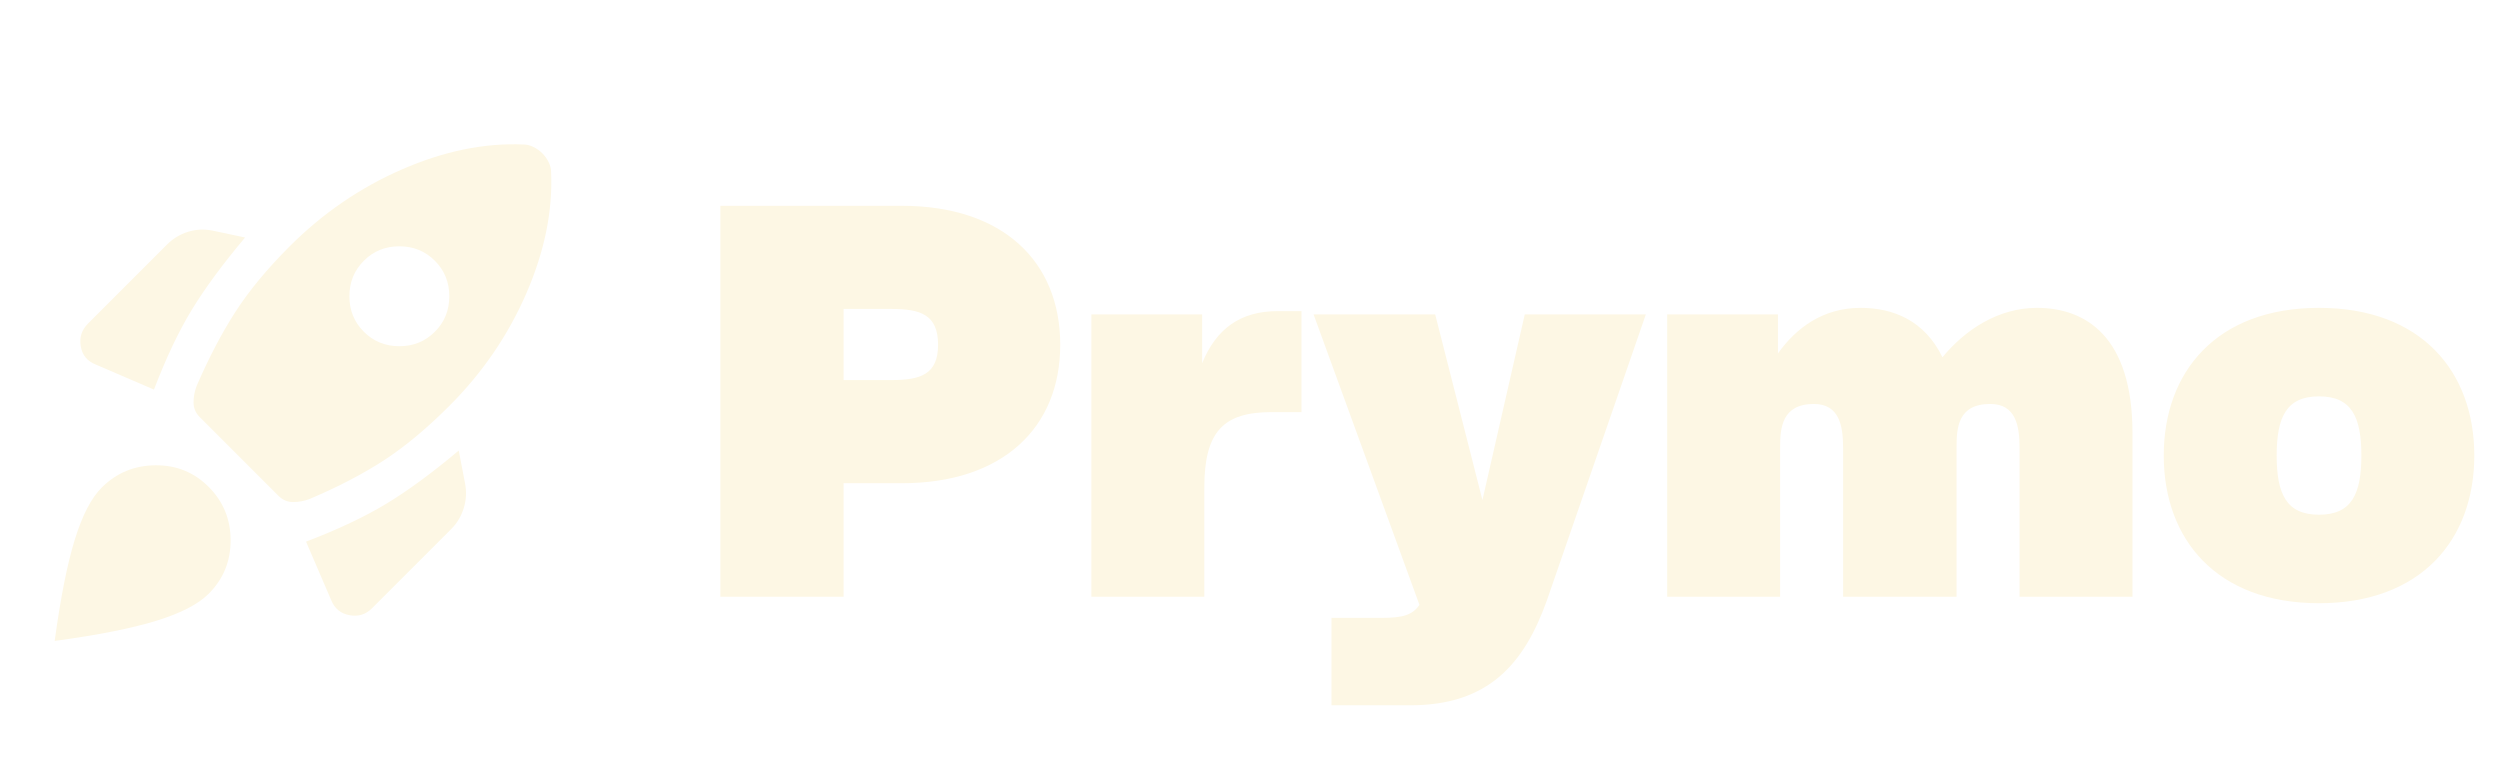
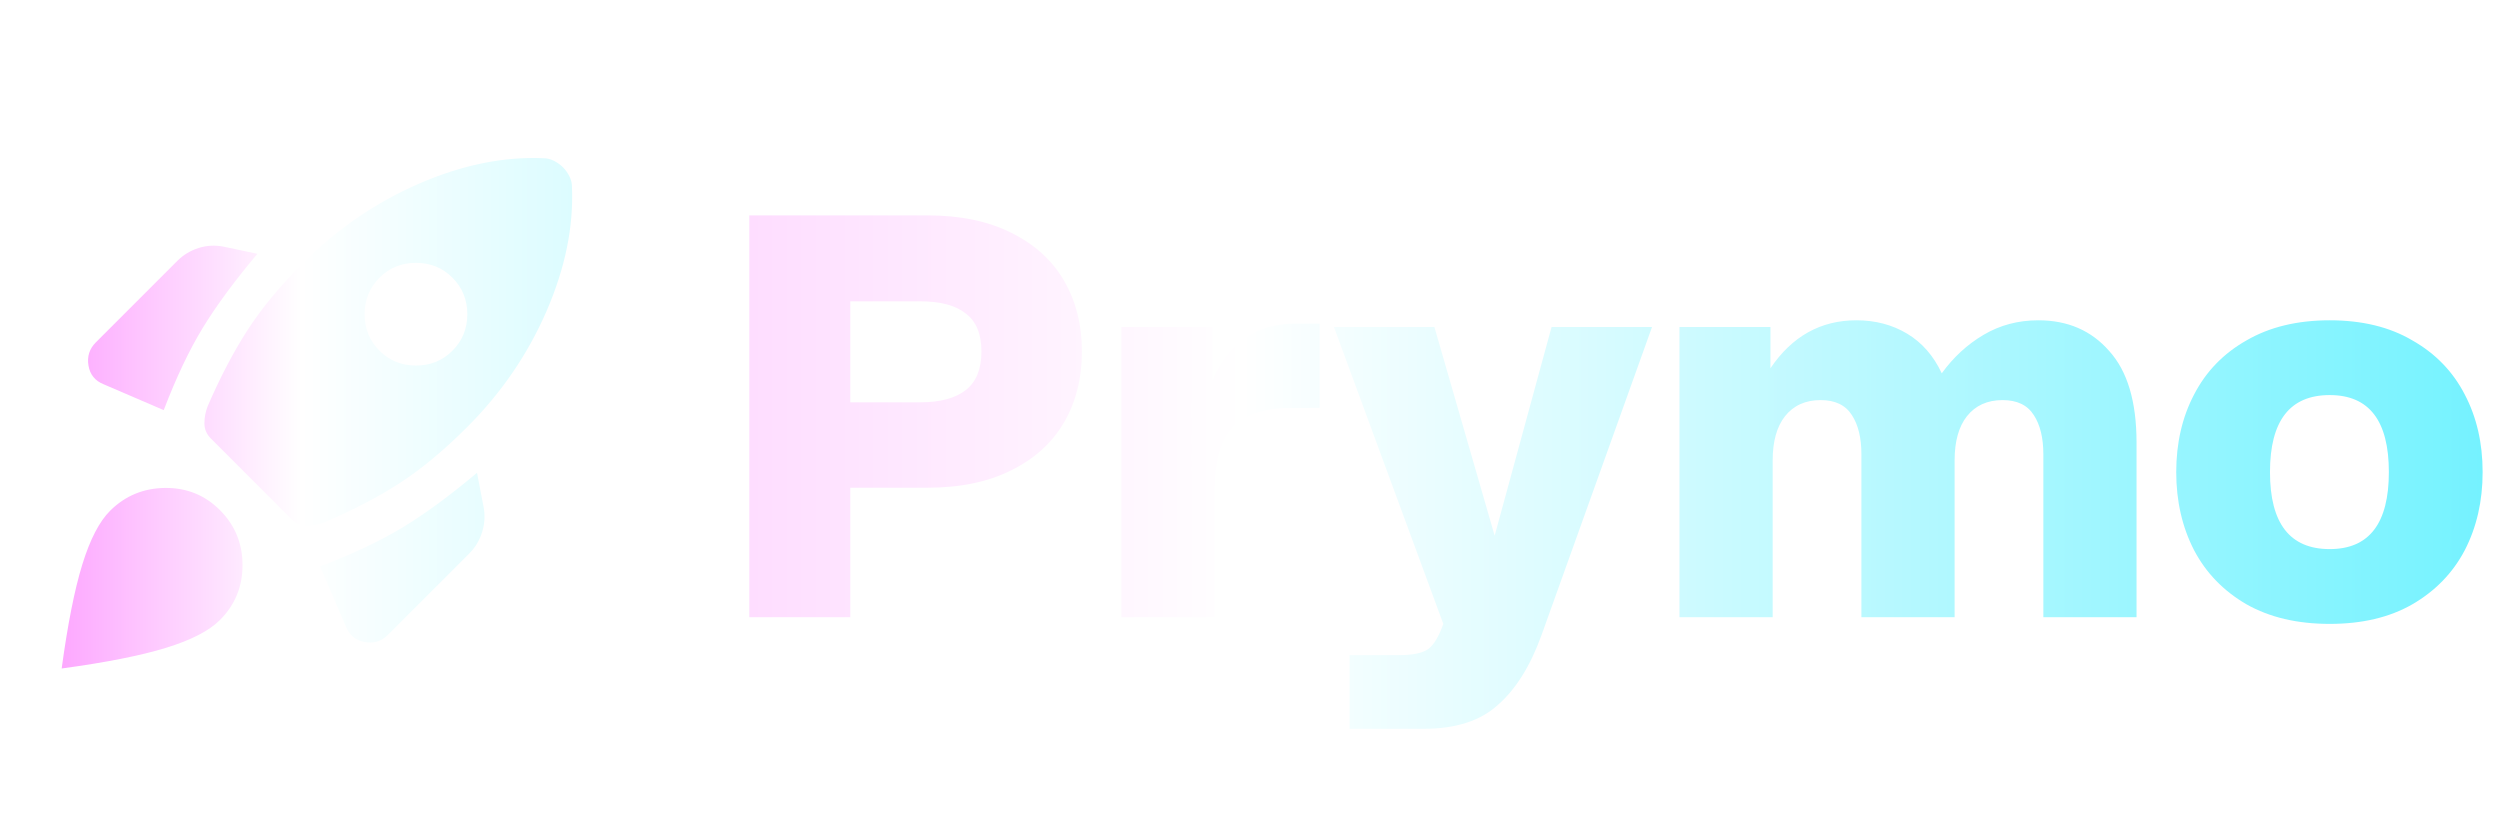
- <svg xmlns="http://www.w3.org/2000/svg" width="243" height="75" viewBox="0 0 243 75" fill="none">
-   <path d="M14.965 37.867L9.285 35.424C8.47 35.098 7.991 34.507 7.848 33.652C7.705 32.797 7.939 32.064 8.552 31.453L16.248 23.757C16.818 23.187 17.49 22.78 18.264 22.536C19.037 22.291 19.831 22.25 20.646 22.413L23.822 23.085C21.664 25.651 19.944 27.982 18.662 30.08C17.38 32.178 16.148 34.774 14.965 37.867ZM50.88 14.045C51.206 14.045 51.532 14.127 51.858 14.29C52.184 14.453 52.469 14.656 52.713 14.9C52.957 15.145 53.161 15.43 53.324 15.756C53.487 16.081 53.568 16.407 53.568 16.733C53.731 20.52 52.927 24.449 51.157 28.521C49.386 32.593 46.892 36.238 43.673 39.455C41.474 41.654 39.357 43.415 37.321 44.74C35.285 46.064 32.882 47.316 30.113 48.495C29.584 48.698 29.045 48.8 28.496 48.8C27.947 48.8 27.468 48.597 27.059 48.189L19.424 40.554C19.017 40.147 18.813 39.668 18.813 39.118C18.813 38.567 18.915 38.028 19.119 37.5C20.299 34.772 21.552 32.379 22.876 30.322C24.201 28.265 25.961 26.138 28.159 23.94C31.375 20.724 35.02 18.229 39.092 16.457C43.164 14.685 47.093 13.881 50.88 14.045ZM35.366 32.247C36.303 33.184 37.453 33.652 38.818 33.652C40.183 33.652 41.333 33.184 42.268 32.247C43.205 31.311 43.673 30.161 43.673 28.797C43.673 27.434 43.205 26.284 42.268 25.345C41.332 24.409 40.181 23.94 38.816 23.94C37.451 23.94 36.301 24.409 35.366 25.345C34.429 26.282 33.961 27.433 33.961 28.797C33.961 30.163 34.429 31.312 35.366 32.247ZM29.747 52.648C32.841 51.467 35.447 50.236 37.565 48.954C39.682 47.672 42.024 45.951 44.589 43.792L45.2 46.968C45.363 47.782 45.322 48.587 45.078 49.382C44.834 50.176 44.426 50.858 43.856 51.427L36.16 59.123C35.549 59.734 34.816 59.958 33.961 59.795C33.106 59.632 32.516 59.143 32.19 58.329L29.747 52.648ZM9.895 47.383C11.321 45.966 13.055 45.247 15.1 45.226C17.144 45.206 18.874 45.909 20.291 47.334C21.709 48.76 22.417 50.49 22.417 52.526C22.417 54.562 21.704 56.293 20.279 57.718C19.261 58.736 17.561 59.611 15.18 60.344C12.799 61.077 9.51 61.729 5.314 62.299C5.885 58.105 6.536 54.823 7.269 52.453C8.002 50.084 8.877 48.395 9.895 47.383Z" fill="#FDF7E4" />
-   <path d="M70.019 58V20.003H87.645C97.514 20.003 103.055 25.439 103.055 33.513C103.055 41.535 97.514 46.97 87.645 46.97H81.998V58H70.019ZM81.998 36.943H86.642C89.439 36.943 91.181 36.416 91.181 33.513C91.181 30.558 89.439 30.03 86.642 30.03H81.998V36.943ZM106.082 58V30.558H116.848V35.307C118.22 31.93 120.595 30.241 124.183 30.241H126.505V40.057H123.603C118.959 40.057 117.059 41.904 117.059 47.392V58H106.082ZM129.421 68.555V60.058H134.276C136.334 60.058 137.284 59.794 137.97 58.792L127.679 30.558H139.5L144.092 48.606L148.208 30.558H159.976L150.372 58.317C148.155 64.544 144.672 68.555 137.073 68.555H129.421ZM196.301 43.54C196.301 41.376 195.931 39.265 193.451 39.265C190.285 39.265 190.179 41.64 190.179 43.434V58H179.149V43.54C179.149 41.376 178.78 39.265 176.3 39.265C173.186 39.265 173.028 41.64 173.028 43.434V58H162.051V30.558H172.817V34.357C174.611 31.824 177.249 29.924 180.838 29.924C184.005 29.924 187.065 31.138 188.807 34.727C191.023 32.035 194.243 29.924 197.99 29.924C202.739 29.924 207.278 32.721 207.278 42.115V58H196.301V43.54ZM225.409 58.633C215.435 58.633 210.316 52.406 210.316 44.279C210.316 36.152 215.435 29.924 225.409 29.924C235.383 29.924 240.502 36.152 240.502 44.279C240.502 52.406 235.383 58.633 225.409 58.633ZM221.293 44.279C221.293 48.026 222.243 50.031 225.409 50.031C228.576 50.031 229.525 48.026 229.525 44.279C229.525 40.532 228.576 38.526 225.409 38.526C222.243 38.526 221.293 40.532 221.293 44.279Z" fill="#FDF7E4" />
+ <svg xmlns="http://www.w3.org/2000/svg" width="160" height="52" viewBox="0 0 160 52" fill="none">
+   <path d="M10.479 26.248L6.634 24.594C6.083 24.374 5.759 23.974 5.662 23.395C5.565 22.817 5.724 22.32 6.138 21.907L11.347 16.698C11.733 16.313 12.188 16.037 12.711 15.872C13.235 15.706 13.772 15.679 14.323 15.789L16.473 16.244C15.012 17.98 13.848 19.558 12.981 20.978C12.113 22.398 11.279 24.154 10.479 26.248ZM34.786 10.126C35.007 10.126 35.227 10.181 35.448 10.291C35.668 10.401 35.861 10.539 36.026 10.704C36.192 10.87 36.33 11.062 36.44 11.283C36.55 11.504 36.605 11.724 36.605 11.944C36.715 14.508 36.171 17.167 34.973 19.923C33.775 22.679 32.087 25.145 29.908 27.323C28.42 28.811 26.987 30.003 25.609 30.899C24.231 31.796 22.605 32.643 20.731 33.441C20.373 33.579 20.008 33.648 19.636 33.648C19.265 33.648 18.941 33.51 18.664 33.234L13.497 28.067C13.221 27.791 13.083 27.467 13.083 27.094C13.083 26.722 13.152 26.357 13.29 26C14.089 24.153 14.937 22.534 15.833 21.142C16.729 19.749 17.921 18.309 19.408 16.822C21.585 14.645 24.052 12.957 26.808 11.758C29.564 10.558 32.223 10.014 34.786 10.126ZM24.286 22.445C24.92 23.078 25.699 23.395 26.623 23.395C27.546 23.395 28.325 23.078 28.957 22.445C29.591 21.811 29.908 21.032 29.908 20.11C29.908 19.187 29.591 18.408 28.957 17.773C28.323 17.139 27.545 16.822 26.621 16.822C25.697 16.822 24.919 17.139 24.286 17.773C23.652 18.407 23.335 19.186 23.335 20.11C23.335 21.034 23.652 21.812 24.286 22.445ZM20.483 36.252C22.577 35.453 24.341 34.619 25.774 33.752C27.207 32.884 28.792 31.719 30.528 30.258L30.942 32.407C31.052 32.959 31.024 33.503 30.859 34.041C30.694 34.579 30.418 35.04 30.032 35.425L24.823 40.634C24.41 41.047 23.914 41.199 23.335 41.089C22.756 40.978 22.357 40.648 22.137 40.096L20.483 36.252ZM7.048 32.688C8.012 31.729 9.186 31.243 10.57 31.228C11.953 31.215 13.124 31.691 14.084 32.655C15.043 33.62 15.522 34.791 15.522 36.169C15.522 37.547 15.04 38.718 14.075 39.683C13.386 40.372 12.236 40.965 10.624 41.461C9.013 41.957 6.787 42.398 3.947 42.783C4.333 39.945 4.774 37.724 5.27 36.12C5.766 34.517 6.359 33.373 7.048 32.688Z" fill="url(#paint0_linear_1058_573)" />
+   <path d="M47.954 13.784H59.347C61.443 13.784 63.229 14.153 64.705 14.891C66.205 15.629 67.336 16.653 68.098 17.963C68.86 19.272 69.241 20.784 69.241 22.499C69.241 24.213 68.86 25.725 68.098 27.035C67.336 28.344 66.205 29.368 64.705 30.106C63.229 30.845 61.443 31.214 59.347 31.214H54.419V39.5H47.954V13.784ZM58.883 25.749C60.169 25.749 61.145 25.487 61.812 24.963C62.479 24.439 62.812 23.618 62.812 22.499C62.812 21.38 62.479 20.57 61.812 20.07C61.169 19.546 60.193 19.284 58.883 19.284H54.419V25.749H58.883ZM71.769 20.927H77.591V24.356C78.639 21.927 80.413 20.713 82.913 20.713H84.449V26.106H82.591C80.948 26.106 79.722 26.511 78.912 27.32C78.127 28.13 77.734 29.511 77.734 31.464V39.5H71.769V20.927ZM86.371 41.929H89.514C90.419 41.929 91.05 41.798 91.407 41.536C91.764 41.274 92.086 40.738 92.372 39.929L85.371 20.927H91.8L95.658 34.285L99.301 20.927H105.73L98.658 40.643C97.944 42.619 97.015 44.108 95.872 45.108C94.753 46.131 93.169 46.643 91.121 46.643H86.371V41.929ZM130.774 29.071C130.774 28.023 130.571 27.19 130.166 26.57C129.762 25.928 129.095 25.606 128.166 25.606C127.19 25.606 126.428 25.951 125.88 26.642C125.356 27.309 125.095 28.249 125.095 29.463V39.5H119.13V29.071C119.13 28.023 118.927 27.19 118.523 26.57C118.118 25.928 117.451 25.606 116.522 25.606C115.546 25.606 114.784 25.951 114.237 26.642C113.713 27.309 113.451 28.249 113.451 29.463V39.5H107.486V20.927H113.308V23.57C114.689 21.523 116.522 20.499 118.808 20.499C120.023 20.499 121.106 20.784 122.059 21.356C123.011 21.927 123.749 22.773 124.273 23.892C125.011 22.868 125.904 22.046 126.952 21.427C128 20.808 129.166 20.499 130.452 20.499C132.333 20.499 133.845 21.153 134.988 22.463C136.155 23.749 136.738 25.701 136.738 28.321V39.5H130.774V29.071ZM149.101 39.929C147.029 39.929 145.256 39.512 143.779 38.678C142.303 37.821 141.184 36.666 140.422 35.214C139.66 33.738 139.279 32.071 139.279 30.214C139.279 28.356 139.66 26.701 140.422 25.249C141.184 23.773 142.303 22.618 143.779 21.784C145.256 20.927 147.029 20.499 149.101 20.499C151.173 20.499 152.935 20.927 154.387 21.784C155.863 22.618 156.983 23.773 157.745 25.249C158.507 26.701 158.888 28.356 158.888 30.214C158.888 32.071 158.507 33.738 157.745 35.214C156.983 36.666 155.863 37.821 154.387 38.678C152.935 39.512 151.173 39.929 149.101 39.929ZM145.279 30.214C145.279 33.499 146.553 35.142 149.101 35.142C151.625 35.142 152.887 33.499 152.887 30.214C152.887 26.928 151.625 25.285 149.101 25.285C146.553 25.285 145.279 26.928 145.279 30.214Z" fill="url(#paint1_linear_1058_573)" />
+   <defs>
+     <linearGradient id="paint0_linear_1058_573" x1="3.947" y1="26.385" x2="36.619" y2="26.385" gradientUnits="userSpaceOnUse">
+       <stop stop-color="#FDA8FF" />
+       <stop offset="0.469" stop-color="white" />
+       <stop offset="1" stop-color="#DCFCFF" />
+     </linearGradient>
+     <linearGradient id="paint1_linear_1058_573" x1="-1" y1="25.902" x2="159.989" y2="25.902" gradientUnits="userSpaceOnUse">
+       <stop stop-color="#FDA8FF" />
+       <stop offset="0.5" stop-color="white" />
+       <stop offset="1" stop-color="#73F2FF" />
+     </linearGradient>
+   </defs>
</svg>
